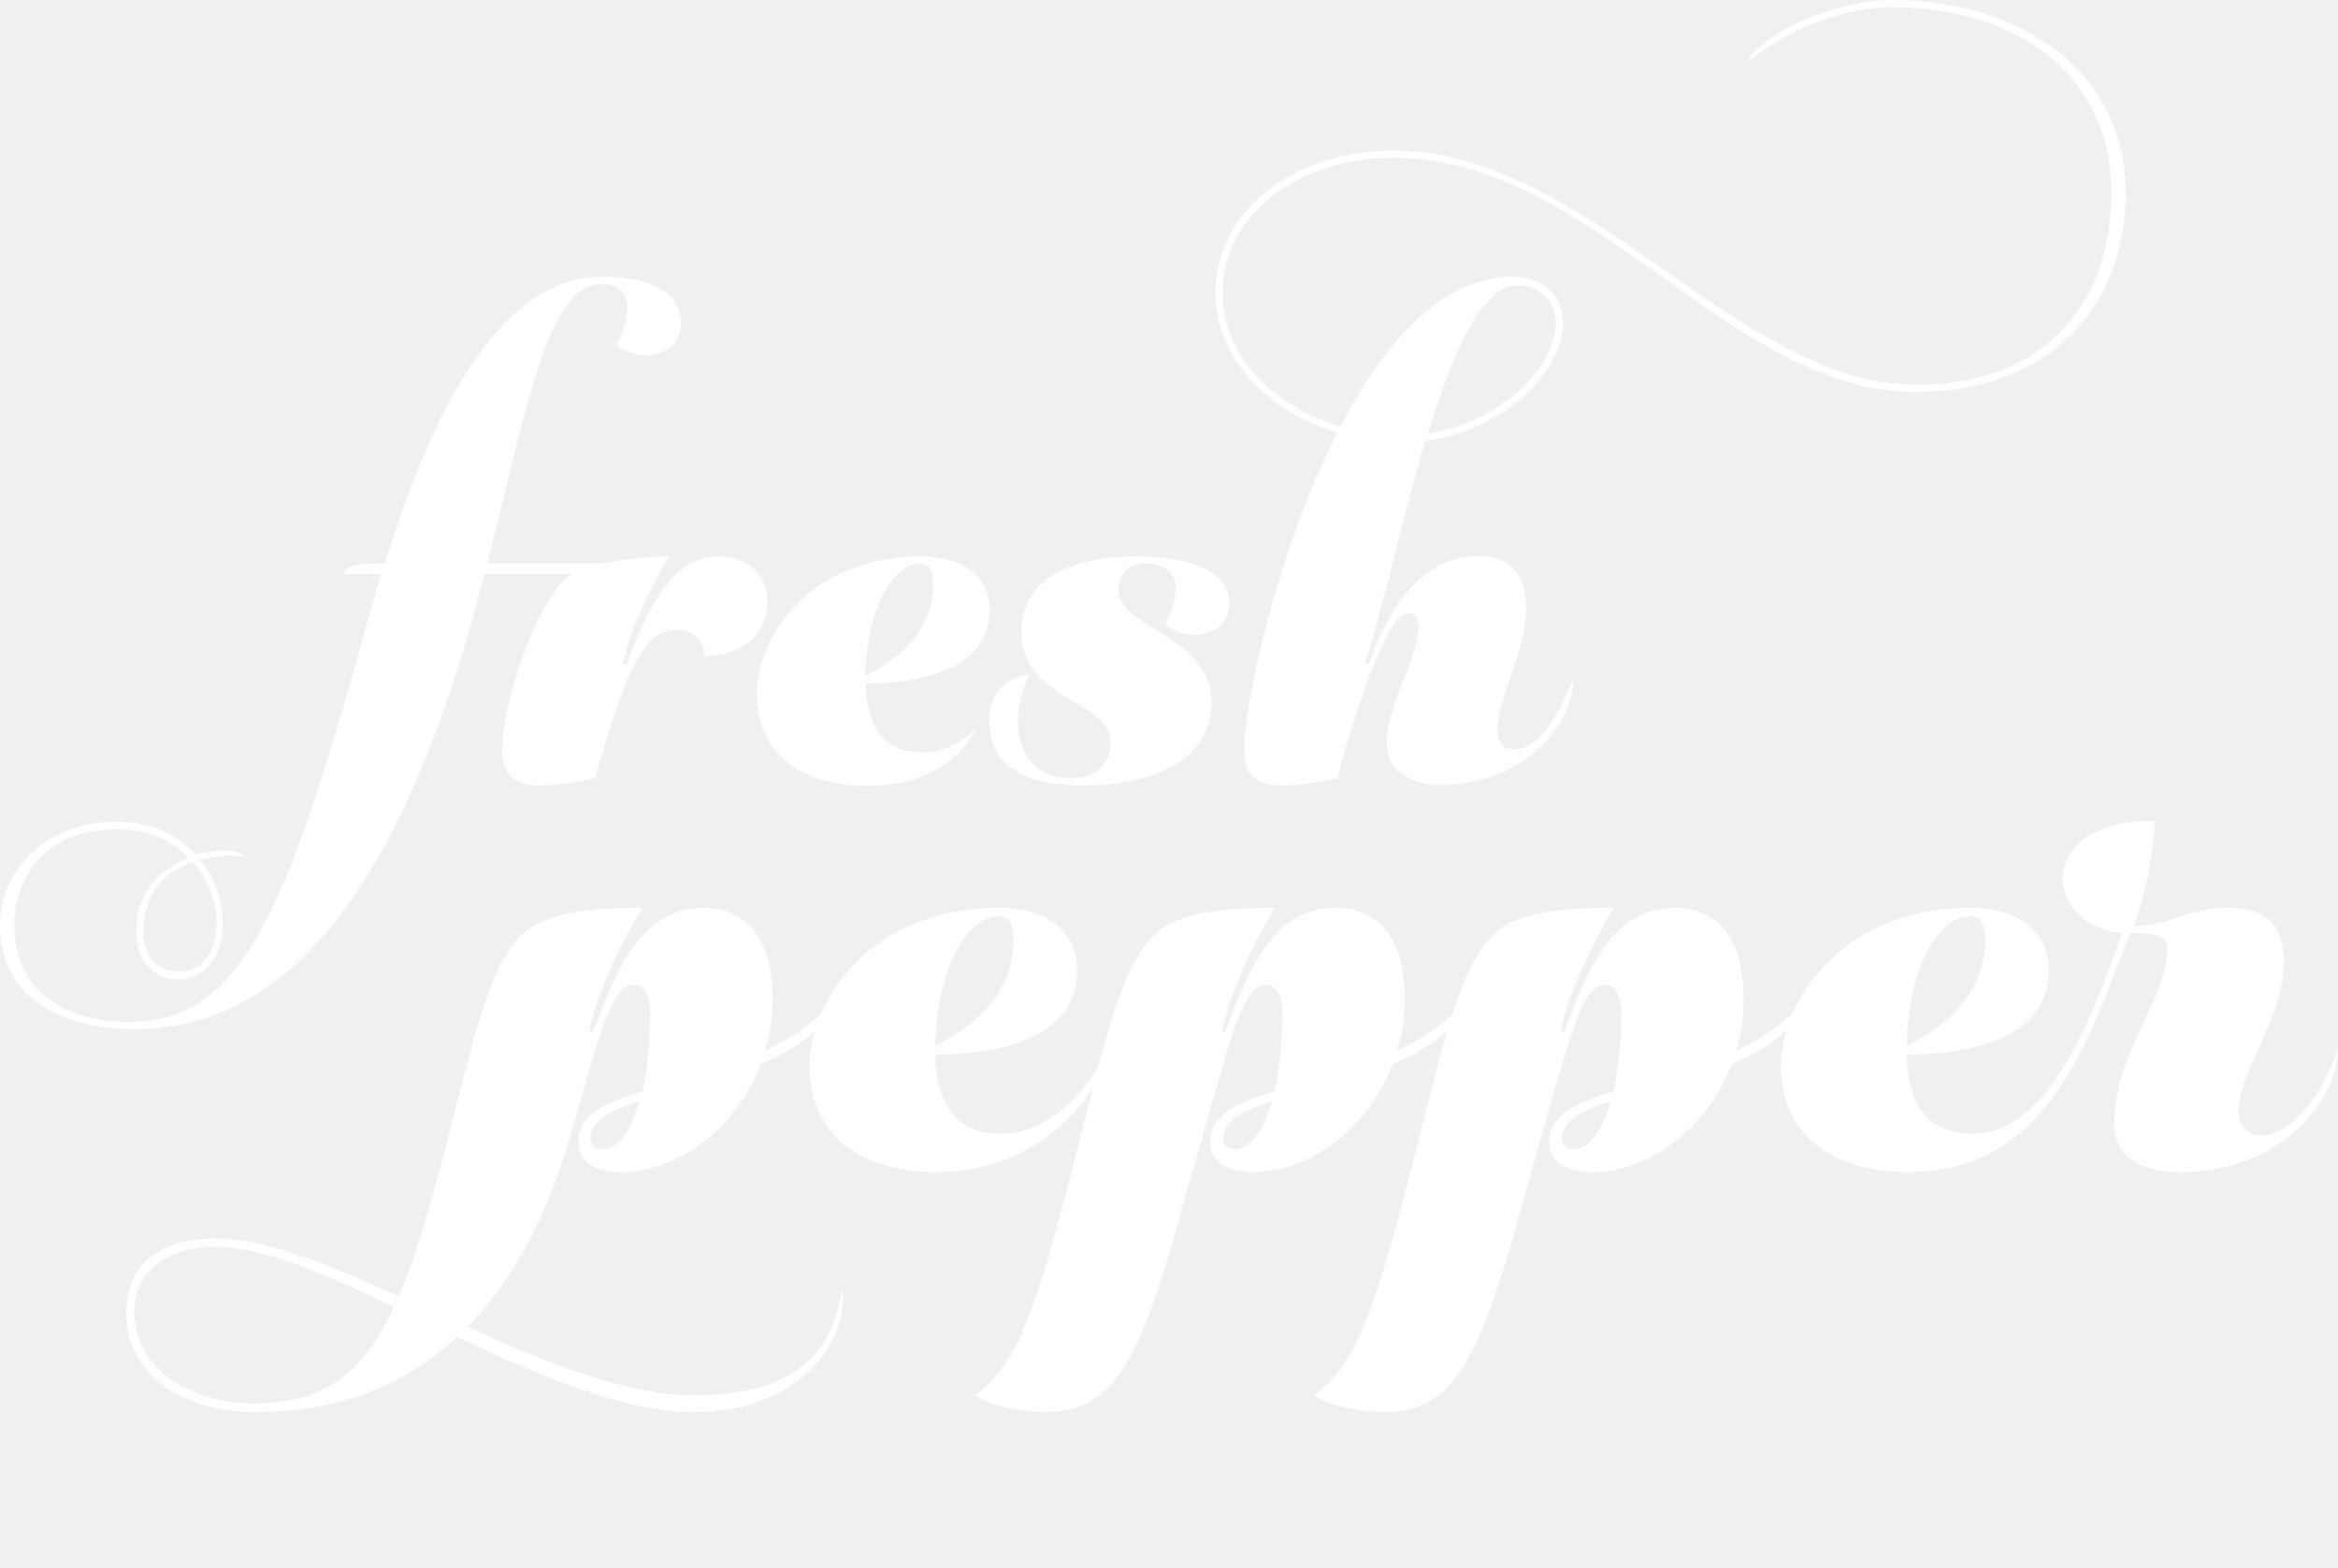
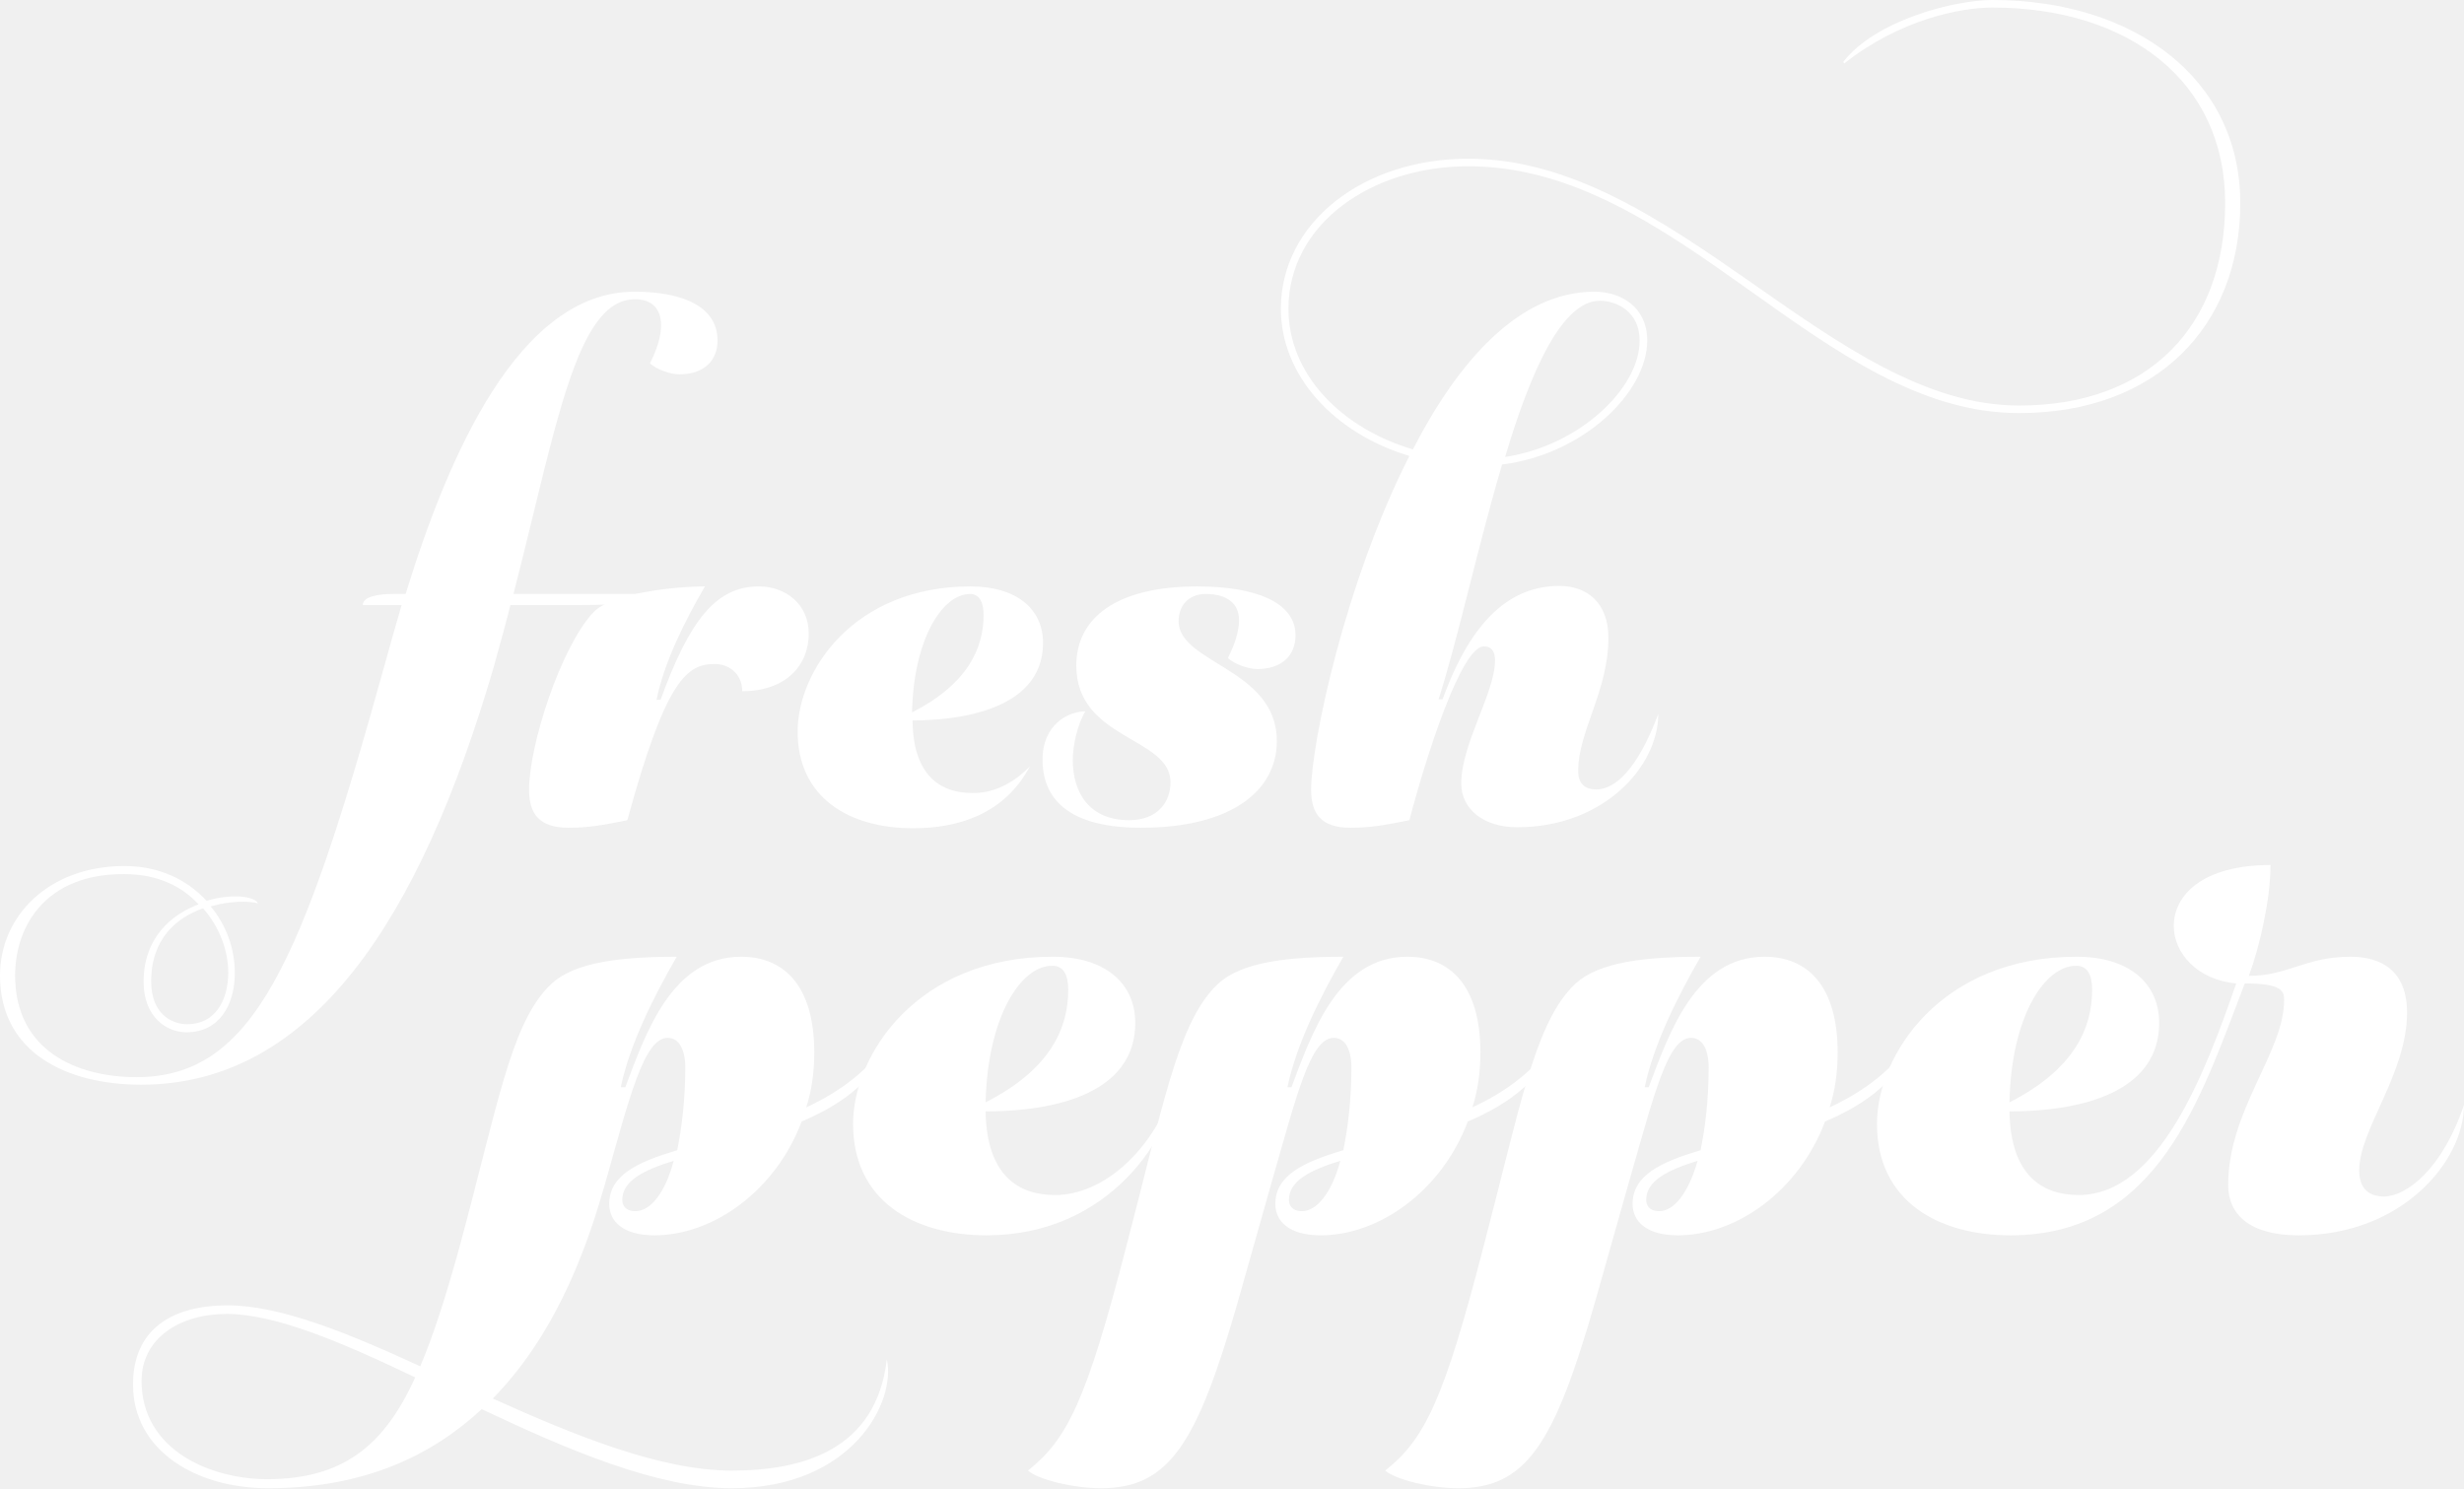
- <svg xmlns="http://www.w3.org/2000/svg" version="1.1" id="Layer_1" x="0px" y="0px" width="489px" height="327.9px" viewBox="0 0 489 327.9" enable-background="new 0 0 489 327.9" xml:space="preserve">
+ <svg xmlns="http://www.w3.org/2000/svg" version="1.1" id="Layer_1" x="0px" y="0px" width="489px" height="295.4px" viewBox="-961 2735.1 489 295.4" style="enable-background:new -961 2735.1 489 295.4;" xml:space="preserve">
+   <style type="text/css">
+ 	.st0{fill:#FFFFFF;}
+ </style>
  <g>
    <g>
-       <path fill="#FFFFFF" d="M80.5,117.9c8.5-27.6,22.5-60,45.4-60c9.9,0,16.5,3.1,16.5,9.7c0,4-2.7,6.7-7.6,6.7    c-1.6,0-4.5-0.9-5.8-2.2c1.5-3,2.2-5.5,2.2-7.5c0-3.4-1.9-5.2-5.2-5.2c-11.7,0-15.6,25.5-24.1,58.5H129c-0.8,1.5-3.6,2.2-14.2,2.2    h-13.5c-1,4-2.2,8.2-3.4,12.6c-14.7,50.1-36.1,82.6-69.9,82.6C13.3,215.3,0,209,0,193.6c0-11.7,9.6-21.7,24.7-21.7    c6.9,0,12.4,2.7,16.3,6.9c4.9-1.5,9.6-0.9,10.2,0.5c-1.9-0.5-5.5-0.5-9.4,0.6c3.1,3.7,4.8,8.4,4.8,13.2c0,6.4-3.1,11.8-9.6,11.8    c-4,0-8.5-3.1-8.5-10c0-8.7,5.4-13.3,10.9-15.4c-3.3-3.6-8.2-6-14.7-6C9,173.4,3,183.9,3,193.6c0,14.8,12,20.2,24.1,20.2    c23.2,0,32.8-22.6,49.2-81.7c1-3.7,2.2-7.8,3.4-12H72c0-1.8,3.4-2.2,6.1-2.2H80.5z M40.3,180.3c-5.2,1.8-10.3,6-10.3,14.5    c0,6.3,3.9,8.5,7.2,8.5c5.4,0,8.1-4.6,8.1-10.3C45.3,188.8,43.6,184,40.3,180.3z" />
-       <path fill="#FFFFFF" d="M131.1,138.9c5.8-16,11.1-22.5,19.5-22.5c5.2,0,9.9,3.4,9.9,9.4c0,6.3-4.6,11.4-13.2,11.4    c0-3.6-2.8-5.4-5.4-5.4c-5.5,0-9.7,2.8-17.4,31c-4.9,1-7.8,1.5-11.7,1.5c-5.8,0-7.8-2.8-7.8-7.5c0-9,6.3-28.3,12.7-35.2    c3.6-3.9,16.3-5.2,22.2-5.2c-3.9,6.7-8.1,15-9.6,22.5H131.1z" />
-       <path fill="#FFFFFF" d="M204.4,152.1c-5.1,9.6-14.4,12.3-23.2,12.3c-12.6,0-22.9-6-22.9-19.2c0-12,11.1-28.8,34.3-28.8    c9.3,0,14.4,4.6,14.4,11.2c0,14.2-18.9,15.4-25.9,15.4c0.1,11.1,5.7,14.4,11.8,14.4C196.9,157.5,200.9,155.7,204.4,152.1z     M181,141.4c11.2-5.7,14.2-12.9,14.2-19.3c0-2.7-0.9-4.2-2.7-4.2C187,117.9,181.3,126.9,181,141.4z" />
-       <path fill="#FFFFFF" d="M253.4,147.1c0,9.7-8.8,17.2-27,17.2c-16.5,0-19.5-7.6-19.5-13.5c0-7,5.1-9.6,8.5-9.6    c-1.5,2.4-2.5,6.7-2.5,9.6c0,6.7,3.4,12,11.2,12c5.7,0,8.2-3.7,8.2-7.5c0-9.1-18.7-8.4-18.7-23.2c0-9.4,7.9-15.7,24-15.7    c11.5,0,19.5,3.1,19.5,9.7c0,4-2.7,6.7-7.6,6.7c-1.6,0-4.5-0.9-5.8-2.2c1.5-3,2.2-5.5,2.2-7.5c0-3.4-2.5-5.2-6.6-5.2    c-3.6,0-5.4,2.5-5.4,5.4C233.9,131.7,253.4,132.7,253.4,147.1z" />
-       <path fill="#FFFFFF" d="M365.8,12.3C372.2,4,387.9,0,395.4,0c28.3,0,49.2,15.7,49.2,40.3c0,24.6-16.8,41.7-43.9,41.7    c-39.1,0-67.6-49-109.3-49c-19.3,0-35.7,11.5-35.7,28.3c0,13,10.5,23.7,24.7,27.9c9-17.5,21.1-31.3,36-31.3    c5.4,0,10.5,3.1,10.5,9.7c0,10.3-12.7,22.6-28.8,24.6c-4.8,16.2-8.8,34.8-12.6,46.6h0.8c5.8-16,13.6-22.5,23.2-22.5    c5.2,0,9.7,3.1,9.7,10.3c0,10.5-6,18.6-6,26.4c0,2.8,1.6,3.7,3.6,3.7c3.7,0,8.2-4,12.3-15c0,10.5-10.9,22.5-28,22.5    c-6.7,0-11.1-3.6-11.1-8.7c0-7.9,6.7-18,6.7-24.4c0-1.5-0.5-2.8-2.2-2.8c-4.5,0-11.4,21.6-14.8,34.5c-4.9,1-7.8,1.5-11.7,1.5    c-5.8,0-7.8-2.8-7.8-7.5c0-9.1,6.7-41.1,19.5-66.3c-15-4.5-25.5-16-25.5-29.2c0-17.1,16.3-29.8,37.2-29.8c40.9,0,72.1,49,109.3,49    c25.9,0,40.9-15.9,40.9-40.2S422.3,1.5,395.4,1.5c-6.4,0-18.4,2.4-29.4,11.1L365.8,12.3z M298.7,90.7    c14.7-2.2,26.7-13.6,26.7-23.1c0-5.7-4.5-7.9-7.9-7.9C310,59.7,303.8,73.6,298.7,90.7z" />
+       <path class="st0" d="M-880.5,2853c8.5-27.6,22.5-60,45.4-60c9.9,0,16.5,3.1,16.5,9.7c0,4-2.7,6.7-7.6,6.7c-1.6,0-4.5-0.9-5.8-2.2    c1.5-3,2.2-5.5,2.2-7.5c0-3.4-1.9-5.2-5.2-5.2c-11.7,0-15.6,25.5-24.1,58.5h27.1c-0.8,1.5-3.6,2.2-14.2,2.2h-13.5    c-1,4-2.2,8.2-3.4,12.6c-14.7,50.1-36.1,82.6-69.9,82.6c-14.7,0-28-6.3-28-21.7c0-11.7,9.6-21.7,24.7-21.7    c6.9,0,12.4,2.7,16.3,6.9c4.9-1.5,9.6-0.9,10.2,0.5c-1.9-0.5-5.5-0.5-9.4,0.6c3.1,3.7,4.8,8.4,4.8,13.2c0,6.4-3.1,11.8-9.6,11.8    c-4,0-8.5-3.1-8.5-10c0-8.7,5.4-13.3,10.9-15.4c-3.3-3.6-8.2-6-14.7-6c-15.7-0.1-21.7,10.4-21.7,20.1c0,14.8,12,20.2,24.1,20.2    c23.2,0,32.8-22.6,49.2-81.7c1-3.7,2.2-7.8,3.4-12h-7.7c0-1.8,3.4-2.2,6.1-2.2C-882.9,2853-880.5,2853-880.5,2853z M-920.7,2915.4    c-5.2,1.8-10.3,6-10.3,14.5c0,6.3,3.9,8.5,7.2,8.5c5.4,0,8.1-4.6,8.1-10.3C-915.7,2923.9-917.4,2919.1-920.7,2915.4z" />
+       <path class="st0" d="M-829.9,2874c5.8-16,11.1-22.5,19.5-22.5c5.2,0,9.9,3.4,9.9,9.4c0,6.3-4.6,11.4-13.2,11.4    c0-3.6-2.8-5.4-5.4-5.4c-5.5,0-9.7,2.8-17.4,31c-4.9,1-7.8,1.5-11.7,1.5c-5.8,0-7.8-2.8-7.8-7.5c0-9,6.3-28.3,12.7-35.2    c3.6-3.9,16.3-5.2,22.2-5.2c-3.9,6.7-8.1,15-9.6,22.5H-829.9L-829.9,2874z" />
+       <path class="st0" d="M-756.6,2887.2c-5.1,9.6-14.4,12.3-23.2,12.3c-12.6,0-22.9-6-22.9-19.2c0-12,11.1-28.8,34.3-28.8    c9.3,0,14.4,4.6,14.4,11.2c0,14.2-18.9,15.4-25.9,15.4c0.1,11.1,5.7,14.4,11.8,14.4C-764.1,2892.6-760.1,2890.8-756.6,2887.2z     M-780,2876.5c11.2-5.7,14.2-12.9,14.2-19.3c0-2.7-0.9-4.2-2.7-4.2C-774,2853-779.7,2862-780,2876.5z" />
+       <path class="st0" d="M-707.6,2882.2c0,9.7-8.8,17.2-27,17.2c-16.5,0-19.5-7.6-19.5-13.5c0-7,5.1-9.6,8.5-9.6    c-1.5,2.4-2.5,6.7-2.5,9.6c0,6.7,3.4,12,11.2,12c5.7,0,8.2-3.7,8.2-7.5c0-9.1-18.7-8.4-18.7-23.2c0-9.4,7.9-15.7,24-15.7    c11.5,0,19.5,3.1,19.5,9.7c0,4-2.7,6.7-7.6,6.7c-1.6,0-4.5-0.9-5.8-2.2c1.5-3,2.2-5.5,2.2-7.5c0-3.4-2.5-5.2-6.6-5.2    c-3.6,0-5.4,2.5-5.4,5.4C-727.1,2866.8-707.6,2867.8-707.6,2882.2z" />
+       <path class="st0" d="M-595.2,2747.4c6.4-8.3,22.1-12.3,29.6-12.3c28.3,0,49.2,15.7,49.2,40.3c0,24.6-16.8,41.7-43.9,41.7    c-39.1,0-67.6-49-109.3-49c-19.3,0-35.7,11.5-35.7,28.3c0,13,10.5,23.7,24.7,27.9c9-17.5,21.1-31.3,36-31.3    c5.4,0,10.5,3.1,10.5,9.7c0,10.3-12.7,22.6-28.8,24.6c-4.8,16.2-8.8,34.8-12.6,46.6h0.8c5.8-16,13.6-22.5,23.2-22.5    c5.2,0,9.7,3.1,9.7,10.3c0,10.5-6,18.6-6,26.4c0,2.8,1.6,3.7,3.6,3.7c3.7,0,8.2-4,12.3-15c0,10.5-10.9,22.5-28,22.5    c-6.7,0-11.1-3.6-11.1-8.7c0-7.9,6.7-18,6.7-24.4c0-1.5-0.5-2.8-2.2-2.8c-4.5,0-11.4,21.6-14.8,34.5c-4.9,1-7.8,1.5-11.7,1.5    c-5.8,0-7.8-2.8-7.8-7.5c0-9.1,6.7-41.1,19.5-66.3c-15-4.5-25.5-16-25.5-29.2c0-17.1,16.3-29.8,37.2-29.8c40.9,0,72.1,49,109.3,49    c25.9,0,40.9-15.9,40.9-40.2s-19.3-38.8-46.2-38.8c-6.4,0-18.4,2.4-29.4,11.1L-595.2,2747.4z M-662.3,2825.8    c14.7-2.2,26.7-13.6,26.7-23.1c0-5.7-4.5-7.9-7.9-7.9C-651,2794.8-657.2,2808.7-662.3,2825.8z" />
    </g>
    <g>
-       <path fill="#FFFFFF" d="M124.1,215.8c4.1-10.9,9.3-25.9,23-25.9c8.6,0,14.5,5.9,14.5,19c0,3.8-0.5,7.6-1.6,10.9    c6.7-3.1,13-7.6,17.1-14.5c-2.6,8.6-9.7,13.8-18,17.3c-5.2,13.8-17.6,22.6-29.2,22.6c-6.4,0-9-2.9-9-6.2c0-5.7,5.5-8.3,13.5-10.7    c0.9-4.5,1.6-10,1.6-16.4c0-3.5-1.2-5.9-3.5-5.9c-4.7,0-7.6,11.9-12.4,28.9c-2.9,10-8.6,28.7-22.3,42.7    c16.4,7.4,33.4,14.3,47.4,14.3s28.7-4,30.8-22.1c1.9,8.5-6.9,25.6-30.8,25.6c-14.7,0-32.5-7.6-49.6-15.7    c-9.9,9.2-23.3,15.7-42.4,15.7c-14.2,0-26.8-7.4-26.8-20.6c0-10.7,7.4-15.7,18.8-15.7c10.4,0,23.9,5.5,38.2,12.1    c2.8-6.6,5.2-14.3,7.8-23.7c7.4-27.3,10-43.6,17.5-51.5c4.1-4.5,12.3-6.1,25.6-6.1c-4.5,7.8-9.3,17.3-11.1,25.9H124.1z     M82.4,273.4C68,266.5,54.7,260.8,45,260.8c-9.3,0-16.9,4.8-16.9,13.3c0,13.8,13.8,19.5,24.9,19.5    C67.9,293.6,76.2,287.1,82.4,273.4z M133.7,230.4c-6.1,1.9-10.2,4-10.2,7.8c0,0.9,0.5,2.2,2.6,2.2    C129.1,240.4,132,236.8,133.7,230.4z" />
-       <path fill="#FFFFFF" d="M234.2,212.2c-1.2,13.7-14.3,33-38.4,33c-14.5,0-26.5-6.9-26.5-22.1c0-13.8,12.8-33.2,39.6-33.2    c10.7,0,16.4,5.5,16.4,13.1c0,16.4-21.6,17.6-29.7,17.6c0.2,12.8,6.6,16.6,13.7,16.6C218.8,237.3,229.9,228.3,234.2,212.2z     M195.6,218.8c13-6.6,16.4-14.9,16.4-22.3c0-3.1-1-4.8-3.1-4.8C202.5,191.6,196,202,195.6,218.8z" />
-       <path fill="#FFFFFF" d="M256.3,215.8c4.1-10.9,9.3-25.9,23-25.9c8.6,0,14.5,5.9,14.5,19c0,3.8-0.5,7.6-1.6,10.9    c6.7-3.1,13-7.6,17.1-14.5c-2.6,8.6-9.7,13.8-18,17.3c-5.2,13.8-17.6,22.6-29.2,22.6c-6.4,0-9-2.9-9-6.2c0-5.7,5.5-8.3,13.5-10.7    c0.9-4.5,1.6-10,1.6-16.4c0-3.5-1.2-5.9-3.5-5.9c-4.7,0-7.4,11.6-12.4,28.9l-6.7,23.7c-8,27.8-13.5,36.8-27.1,36.8    c-5.5,0-12.4-1.7-14.5-3.5c7.8-6.2,11.6-13.8,19.5-44.4c7.1-27,10-43.6,17.5-51.5c4.1-4.5,12.3-6.1,25.6-6.1    c-4.5,7.8-9.3,17.3-11.1,25.9H256.3z M266,230.4c-6.1,1.9-10.2,4-10.2,7.8c0,0.9,0.5,2.2,2.6,2.2    C261.3,240.4,264.3,236.8,266,230.4z" />
-       <path fill="#FFFFFF" d="M327.2,215.8c4.1-10.9,9.3-25.9,23-25.9c8.6,0,14.5,5.9,14.5,19c0,3.8-0.5,7.6-1.6,10.9    c6.7-3.1,13-7.6,17.1-14.5c-2.6,8.6-9.7,13.8-18,17.3c-5.2,13.8-17.6,22.6-29.2,22.6c-6.4,0-9-2.9-9-6.2c0-5.7,5.5-8.3,13.5-10.7    c0.9-4.5,1.6-10,1.6-16.4c0-3.5-1.2-5.9-3.5-5.9c-4.7,0-7.4,11.6-12.4,28.9l-6.7,23.7c-8,27.8-13.5,36.8-27.1,36.8    c-5.5,0-12.4-1.7-14.5-3.5c7.8-6.2,11.6-13.8,19.5-44.4c7.1-27,10-43.6,17.5-51.5c4.1-4.5,12.3-6.1,25.6-6.1    c-4.5,7.8-9.3,17.3-11.1,25.9H327.2z M336.9,230.4c-6.1,1.9-10.2,4-10.2,7.8c0,0.9,0.5,2.2,2.6,2.2    C332.2,240.4,335.1,236.8,336.9,230.4z" />
-       <path fill="#FFFFFF" d="M489,219.3c0,11.2-12.3,25.9-32.8,25.9c-9.7,0-14-4.1-14-10c0-14.9,11.1-26.3,11.1-36.7    c0-1.7-0.3-3.3-7.8-3.3c-8.8,22.8-17.1,50-46.5,50c-14.5,0-26.5-6.9-26.5-22.1c0-13.8,12.8-33.2,39.6-33.2    c10.7,0,16.4,5.5,16.4,13.1c0,16.4-21.6,17.6-29.7,17.6c0.2,12.8,6.6,16.6,13.7,16.6c16.1,0,25.2-24.5,31.3-42    c-7.8-0.7-12.4-6.1-12.4-11.4c0-6.1,5.7-12.1,19.2-12.1c0,6.9-2.2,16.4-4.3,22c7.8,0,11.2-3.8,20.2-3.8c6.1,0,11.2,2.8,11.2,11.1    c0,12.1-9.5,23.2-9.5,31.3c0,3.3,1.6,5.2,5,5.2C477.6,237.4,484.7,232.1,489,219.3z M398.8,218.8c13-6.6,16.4-14.9,16.4-22.3    c0-3.1-1-4.8-3.1-4.8C405.7,191.6,399.1,202,398.8,218.8z" />
+       <path class="st0" d="M-836.9,2950.9c4.1-10.9,9.3-25.9,23-25.9c8.6,0,14.5,5.9,14.5,19c0,3.8-0.5,7.6-1.6,10.9    c6.7-3.1,13-7.6,17.1-14.5c-2.6,8.6-9.7,13.8-18,17.3c-5.2,13.8-17.6,22.6-29.2,22.6c-6.4,0-9-2.9-9-6.2c0-5.7,5.5-8.3,13.5-10.7    c0.9-4.5,1.6-10,1.6-16.4c0-3.5-1.2-5.9-3.5-5.9c-4.7,0-7.6,11.9-12.4,28.9c-2.9,10-8.6,28.7-22.3,42.7    c16.4,7.4,33.4,14.3,47.4,14.3s28.7-4,30.8-22.1c1.9,8.5-6.9,25.6-30.8,25.6c-14.7,0-32.5-7.6-49.6-15.7    c-9.9,9.2-23.3,15.7-42.4,15.7c-14.2,0-26.8-7.4-26.8-20.6c0-10.7,7.4-15.7,18.8-15.7c10.4,0,23.9,5.5,38.2,12.1    c2.8-6.6,5.2-14.3,7.8-23.7c7.4-27.3,10-43.6,17.5-51.5c4.1-4.5,12.3-6.1,25.6-6.1c-4.5,7.8-9.3,17.3-11.1,25.9H-836.9z     M-878.6,3008.5c-14.4-6.9-27.7-12.6-37.4-12.6c-9.3,0-16.9,4.8-16.9,13.3c0,13.8,13.8,19.5,24.9,19.5    C-893.1,3028.7-884.8,3022.2-878.6,3008.5z M-827.3,2965.5c-6.1,1.9-10.2,4-10.2,7.8c0,0.9,0.5,2.2,2.6,2.2    C-831.9,2975.5-829,2971.9-827.3,2965.5z" />
+       <path class="st0" d="M-726.8,2947.3c-1.2,13.7-14.3,33-38.4,33c-14.5,0-26.5-6.9-26.5-22.1c0-13.8,12.8-33.2,39.6-33.2    c10.7,0,16.4,5.5,16.4,13.1c0,16.4-21.6,17.6-29.7,17.6c0.2,12.8,6.6,16.6,13.7,16.6C-742.2,2972.4-731.1,2963.4-726.8,2947.3z     M-765.4,2953.9c13-6.6,16.4-14.9,16.4-22.3c0-3.1-1-4.8-3.1-4.8C-758.5,2926.7-765,2937.1-765.4,2953.9z" />
+       <path class="st0" d="M-704.7,2950.9c4.1-10.9,9.3-25.9,23-25.9c8.6,0,14.5,5.9,14.5,19c0,3.8-0.5,7.6-1.6,10.9    c6.7-3.1,13-7.6,17.1-14.5c-2.6,8.6-9.7,13.8-18,17.3c-5.2,13.8-17.6,22.6-29.2,22.6c-6.4,0-9-2.9-9-6.2c0-5.7,5.5-8.3,13.5-10.7    c0.9-4.5,1.6-10,1.6-16.4c0-3.5-1.2-5.9-3.5-5.9c-4.7,0-7.4,11.6-12.4,28.9l-6.7,23.7c-8,27.8-13.5,36.8-27.1,36.8    c-5.5,0-12.4-1.7-14.5-3.5c7.8-6.2,11.6-13.8,19.5-44.4c7.1-27,10-43.6,17.5-51.5c4.1-4.5,12.3-6.1,25.6-6.1    c-4.5,7.8-9.3,17.3-11.1,25.9H-704.7L-704.7,2950.9z M-695,2965.5c-6.1,1.9-10.2,4-10.2,7.8c0,0.9,0.5,2.2,2.6,2.2    C-699.7,2975.5-696.7,2971.9-695,2965.5z" />
+       <path class="st0" d="M-633.8,2950.9c4.1-10.9,9.3-25.9,23-25.9c8.6,0,14.5,5.9,14.5,19c0,3.8-0.5,7.6-1.6,10.9    c6.7-3.1,13-7.6,17.1-14.5c-2.6,8.6-9.7,13.8-18,17.3c-5.2,13.8-17.6,22.6-29.2,22.6c-6.4,0-9-2.9-9-6.2c0-5.7,5.5-8.3,13.5-10.7    c0.9-4.5,1.6-10,1.6-16.4c0-3.5-1.2-5.9-3.5-5.9c-4.7,0-7.4,11.6-12.4,28.9l-6.7,23.7c-8,27.8-13.5,36.8-27.1,36.8    c-5.5,0-12.4-1.7-14.5-3.5c7.8-6.2,11.6-13.8,19.5-44.4c7.1-27,10-43.6,17.5-51.5c4.1-4.5,12.3-6.1,25.6-6.1    c-4.5,7.8-9.3,17.3-11.1,25.9H-633.8L-633.8,2950.9z M-624.1,2965.5c-6.1,1.9-10.2,4-10.2,7.8c0,0.9,0.5,2.2,2.6,2.2    C-628.8,2975.5-625.9,2971.9-624.1,2965.5z" />
+       <path class="st0" d="M-472,2954.4c0,11.2-12.3,25.9-32.8,25.9c-9.7,0-14-4.1-14-10c0-14.9,11.1-26.3,11.1-36.7    c0-1.7-0.3-3.3-7.8-3.3c-8.8,22.8-17.1,50-46.5,50c-14.5,0-26.5-6.9-26.5-22.1c0-13.8,12.8-33.2,39.6-33.2    c10.7,0,16.4,5.5,16.4,13.1c0,16.4-21.6,17.6-29.7,17.6c0.2,12.8,6.6,16.6,13.7,16.6c16.1,0,25.2-24.5,31.3-42    c-7.8-0.7-12.4-6.1-12.4-11.4c0-6.1,5.7-12.1,19.2-12.1c0,6.9-2.2,16.4-4.3,22c7.8,0,11.2-3.8,20.2-3.8c6.1,0,11.2,2.8,11.2,11.1    c0,12.1-9.5,23.2-9.5,31.3c0,3.3,1.6,5.2,5,5.2C-483.4,2972.5-476.3,2967.2-472,2954.4z M-562.2,2953.9    c13-6.6,16.4-14.9,16.4-22.3c0-3.1-1-4.8-3.1-4.8C-555.3,2926.7-561.9,2937.1-562.2,2953.9z" />
    </g>
  </g>
</svg>
